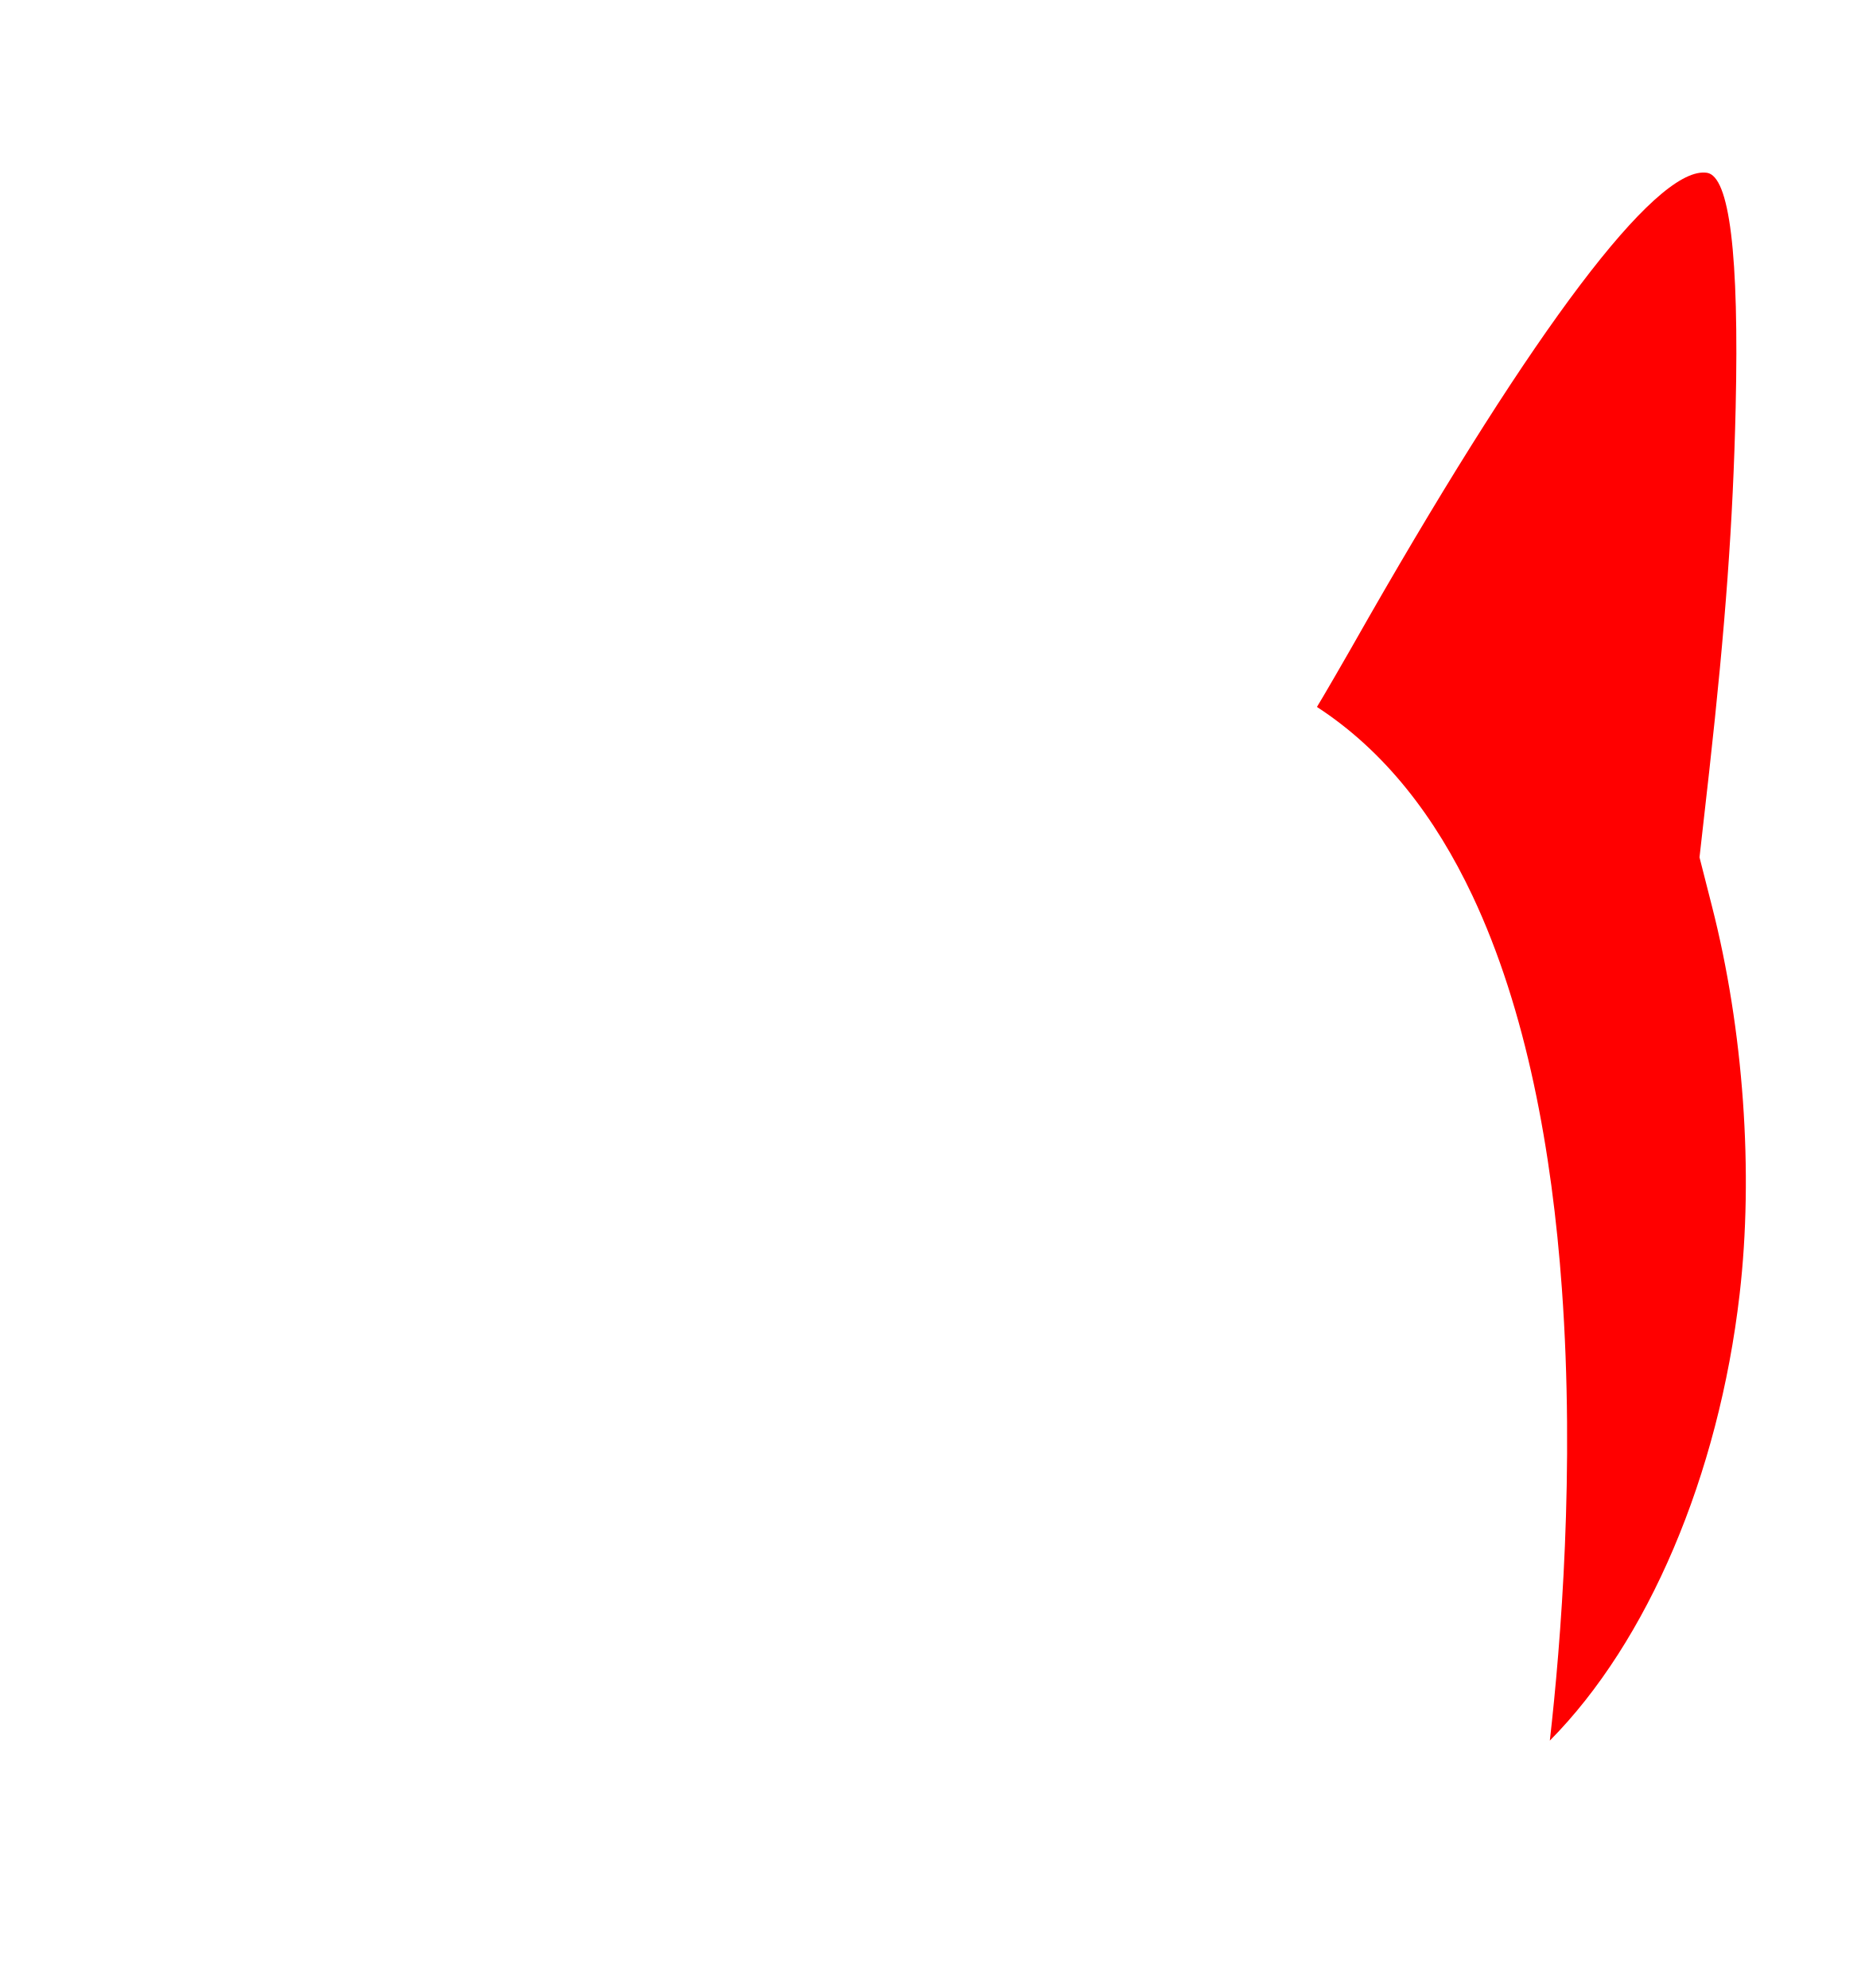
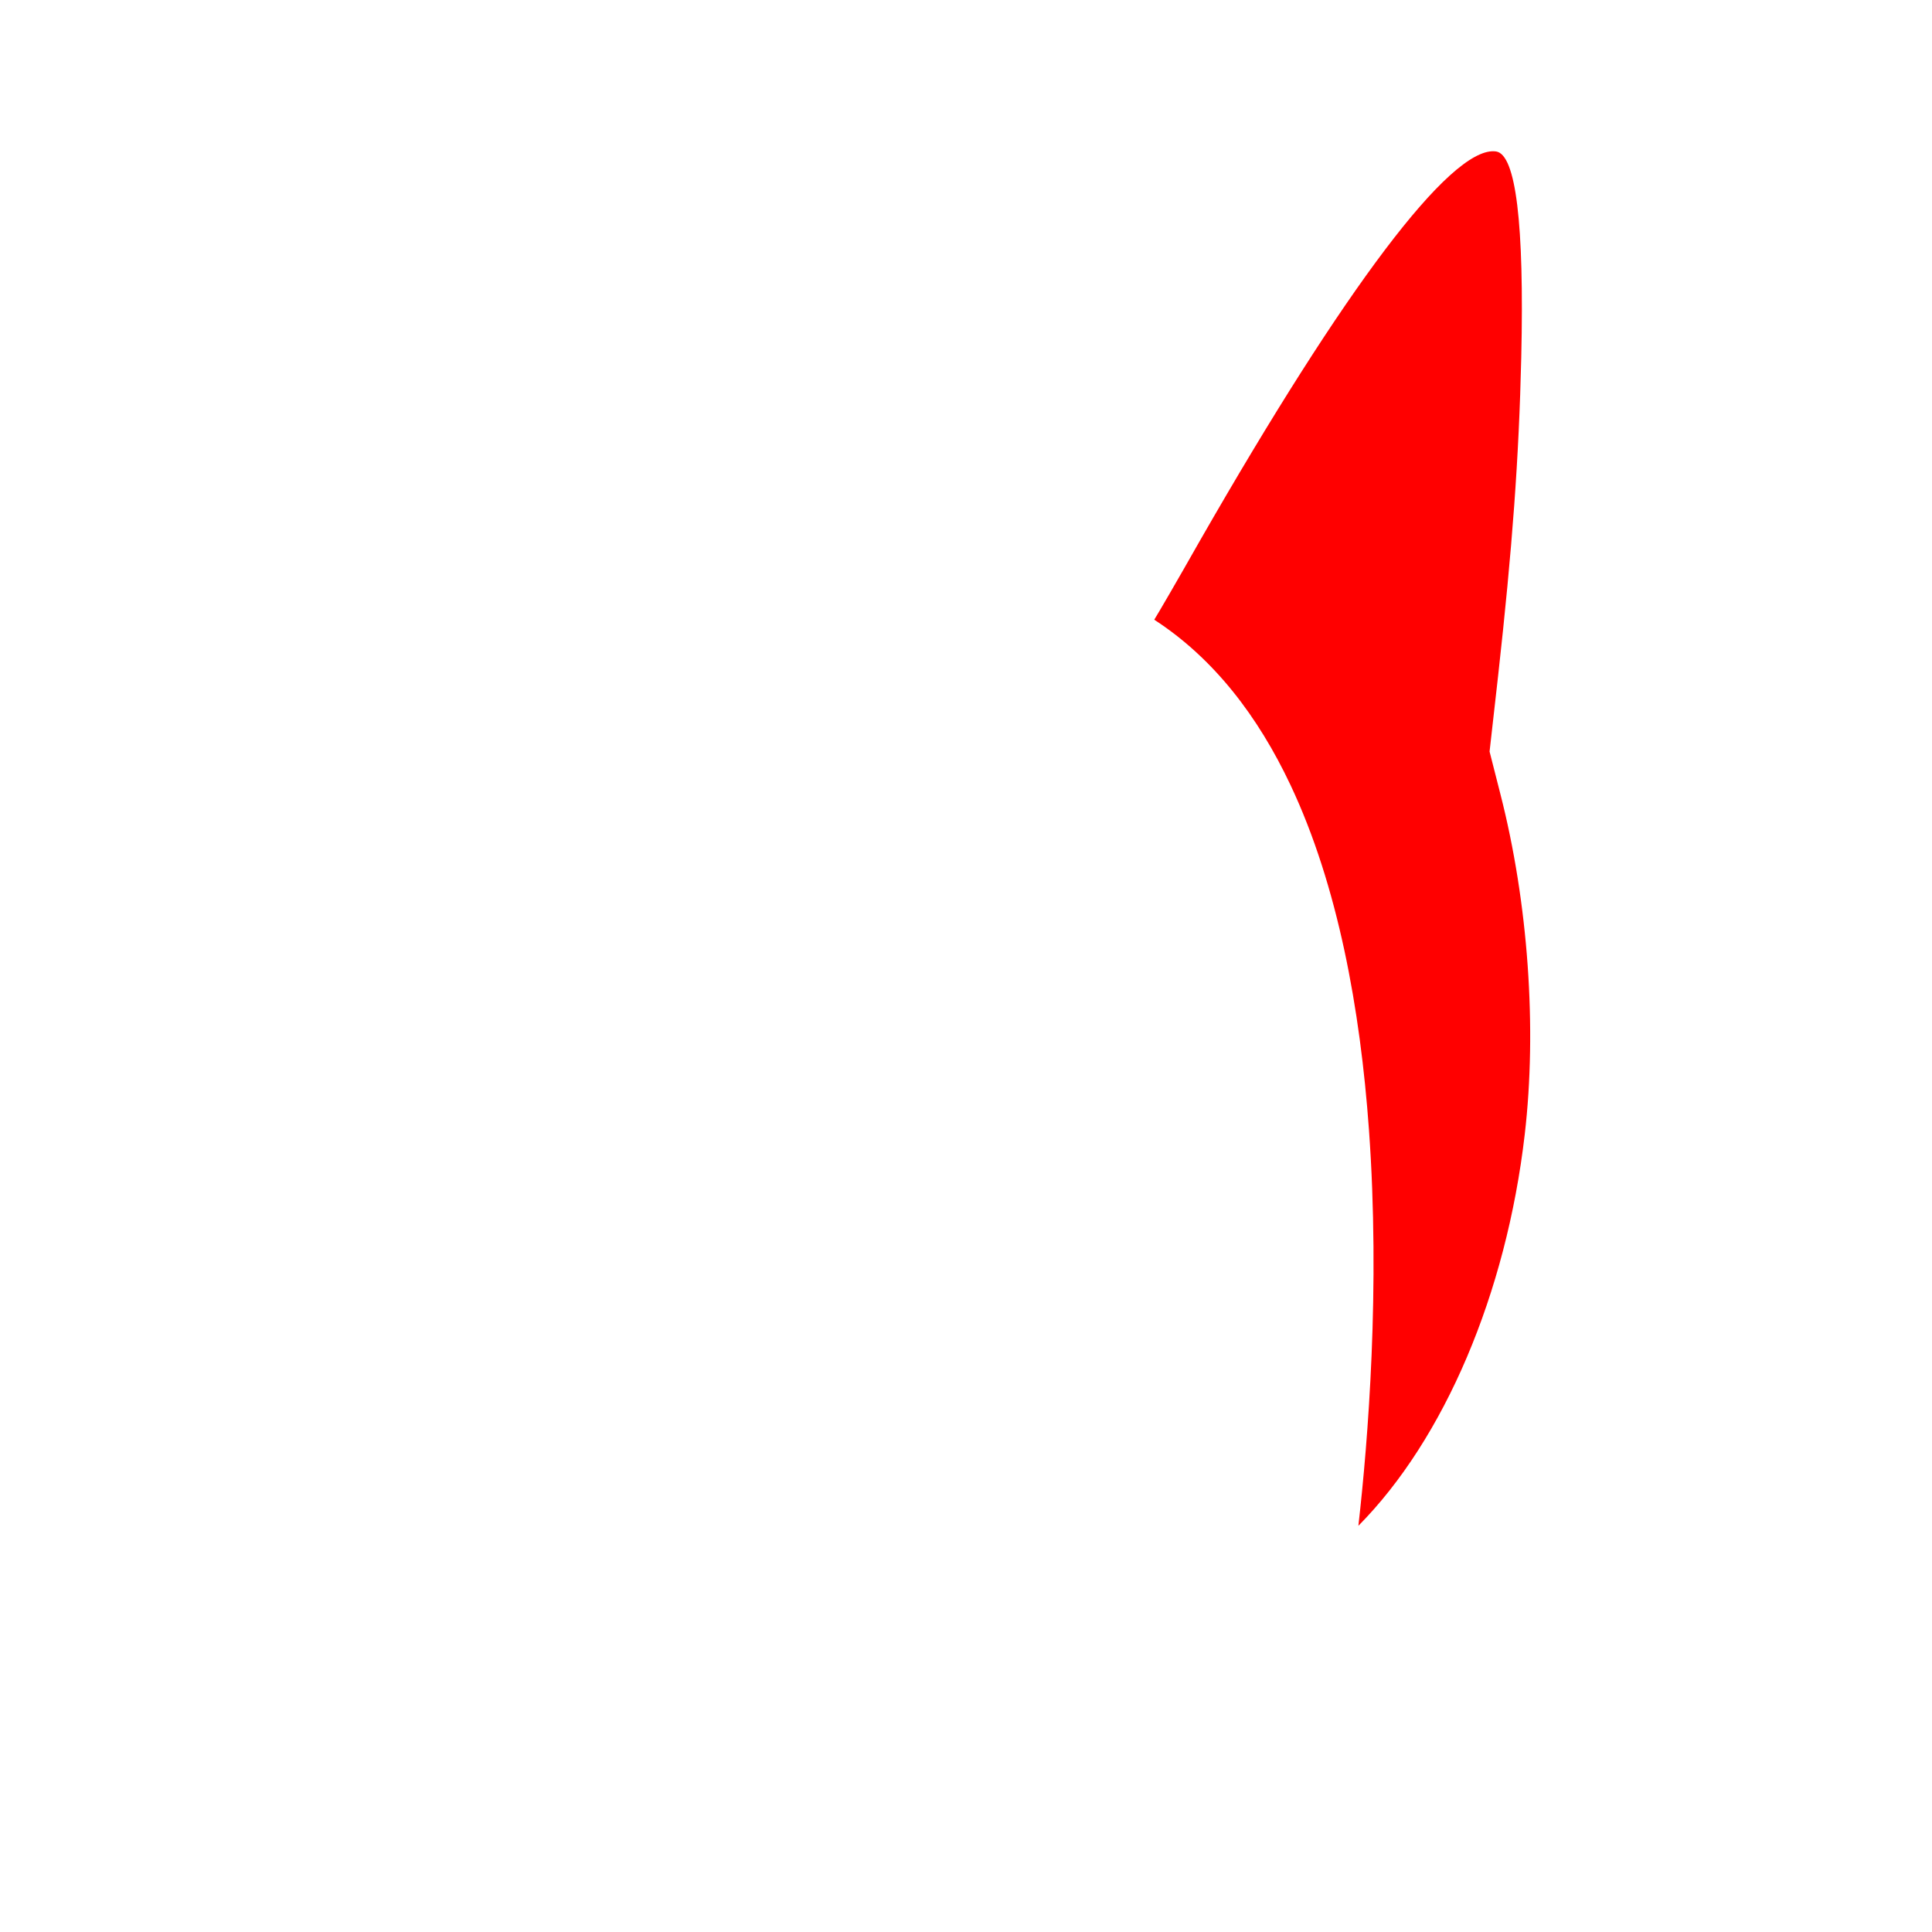
- <svg xmlns="http://www.w3.org/2000/svg" version="1.1" id="svg2" preserveAspectRatio="xMidYMid meet" height="451" width="423">
+ <svg xmlns="http://www.w3.org/2000/svg" version="1.1" id="svg2" preserveAspectRatio="xMidYMid meet" height="500" width="500">
  <defs id="defs25" />
  <g id="g11">
    <g fill="#000000" transform="translate(0,451) scale(0.1,-0.1) " id="svg_1">
      <path style="fill:#ff0000" id="path4153" d="M 3866.641,4118.516 C 3751.511,4123.82 3483,3769.531 3105,3110 c -59.262,-104.635 -108.918,-189.695 -117.812,-203.789 154.277,-100.115 268.737,-250.142 352.598,-427.832 122.984,-260.587 180.639,-580.768 203.047,-891.934 29.543,-410.251 -2.229,-803.802 -27.344,-1025.176 222.403,224.517 382.821,601.073 430.508,1012.734 32,275 9.012,599.996 -62.988,880.996 l -28.008,110 21.992,195 c 37,333 54,565 60,825 8,348 -14,525.008 -65,533.008 -1.75,0.266 -3.524,0.424 -5.352,0.508 z" />
    </g>
  </g>
</svg>
